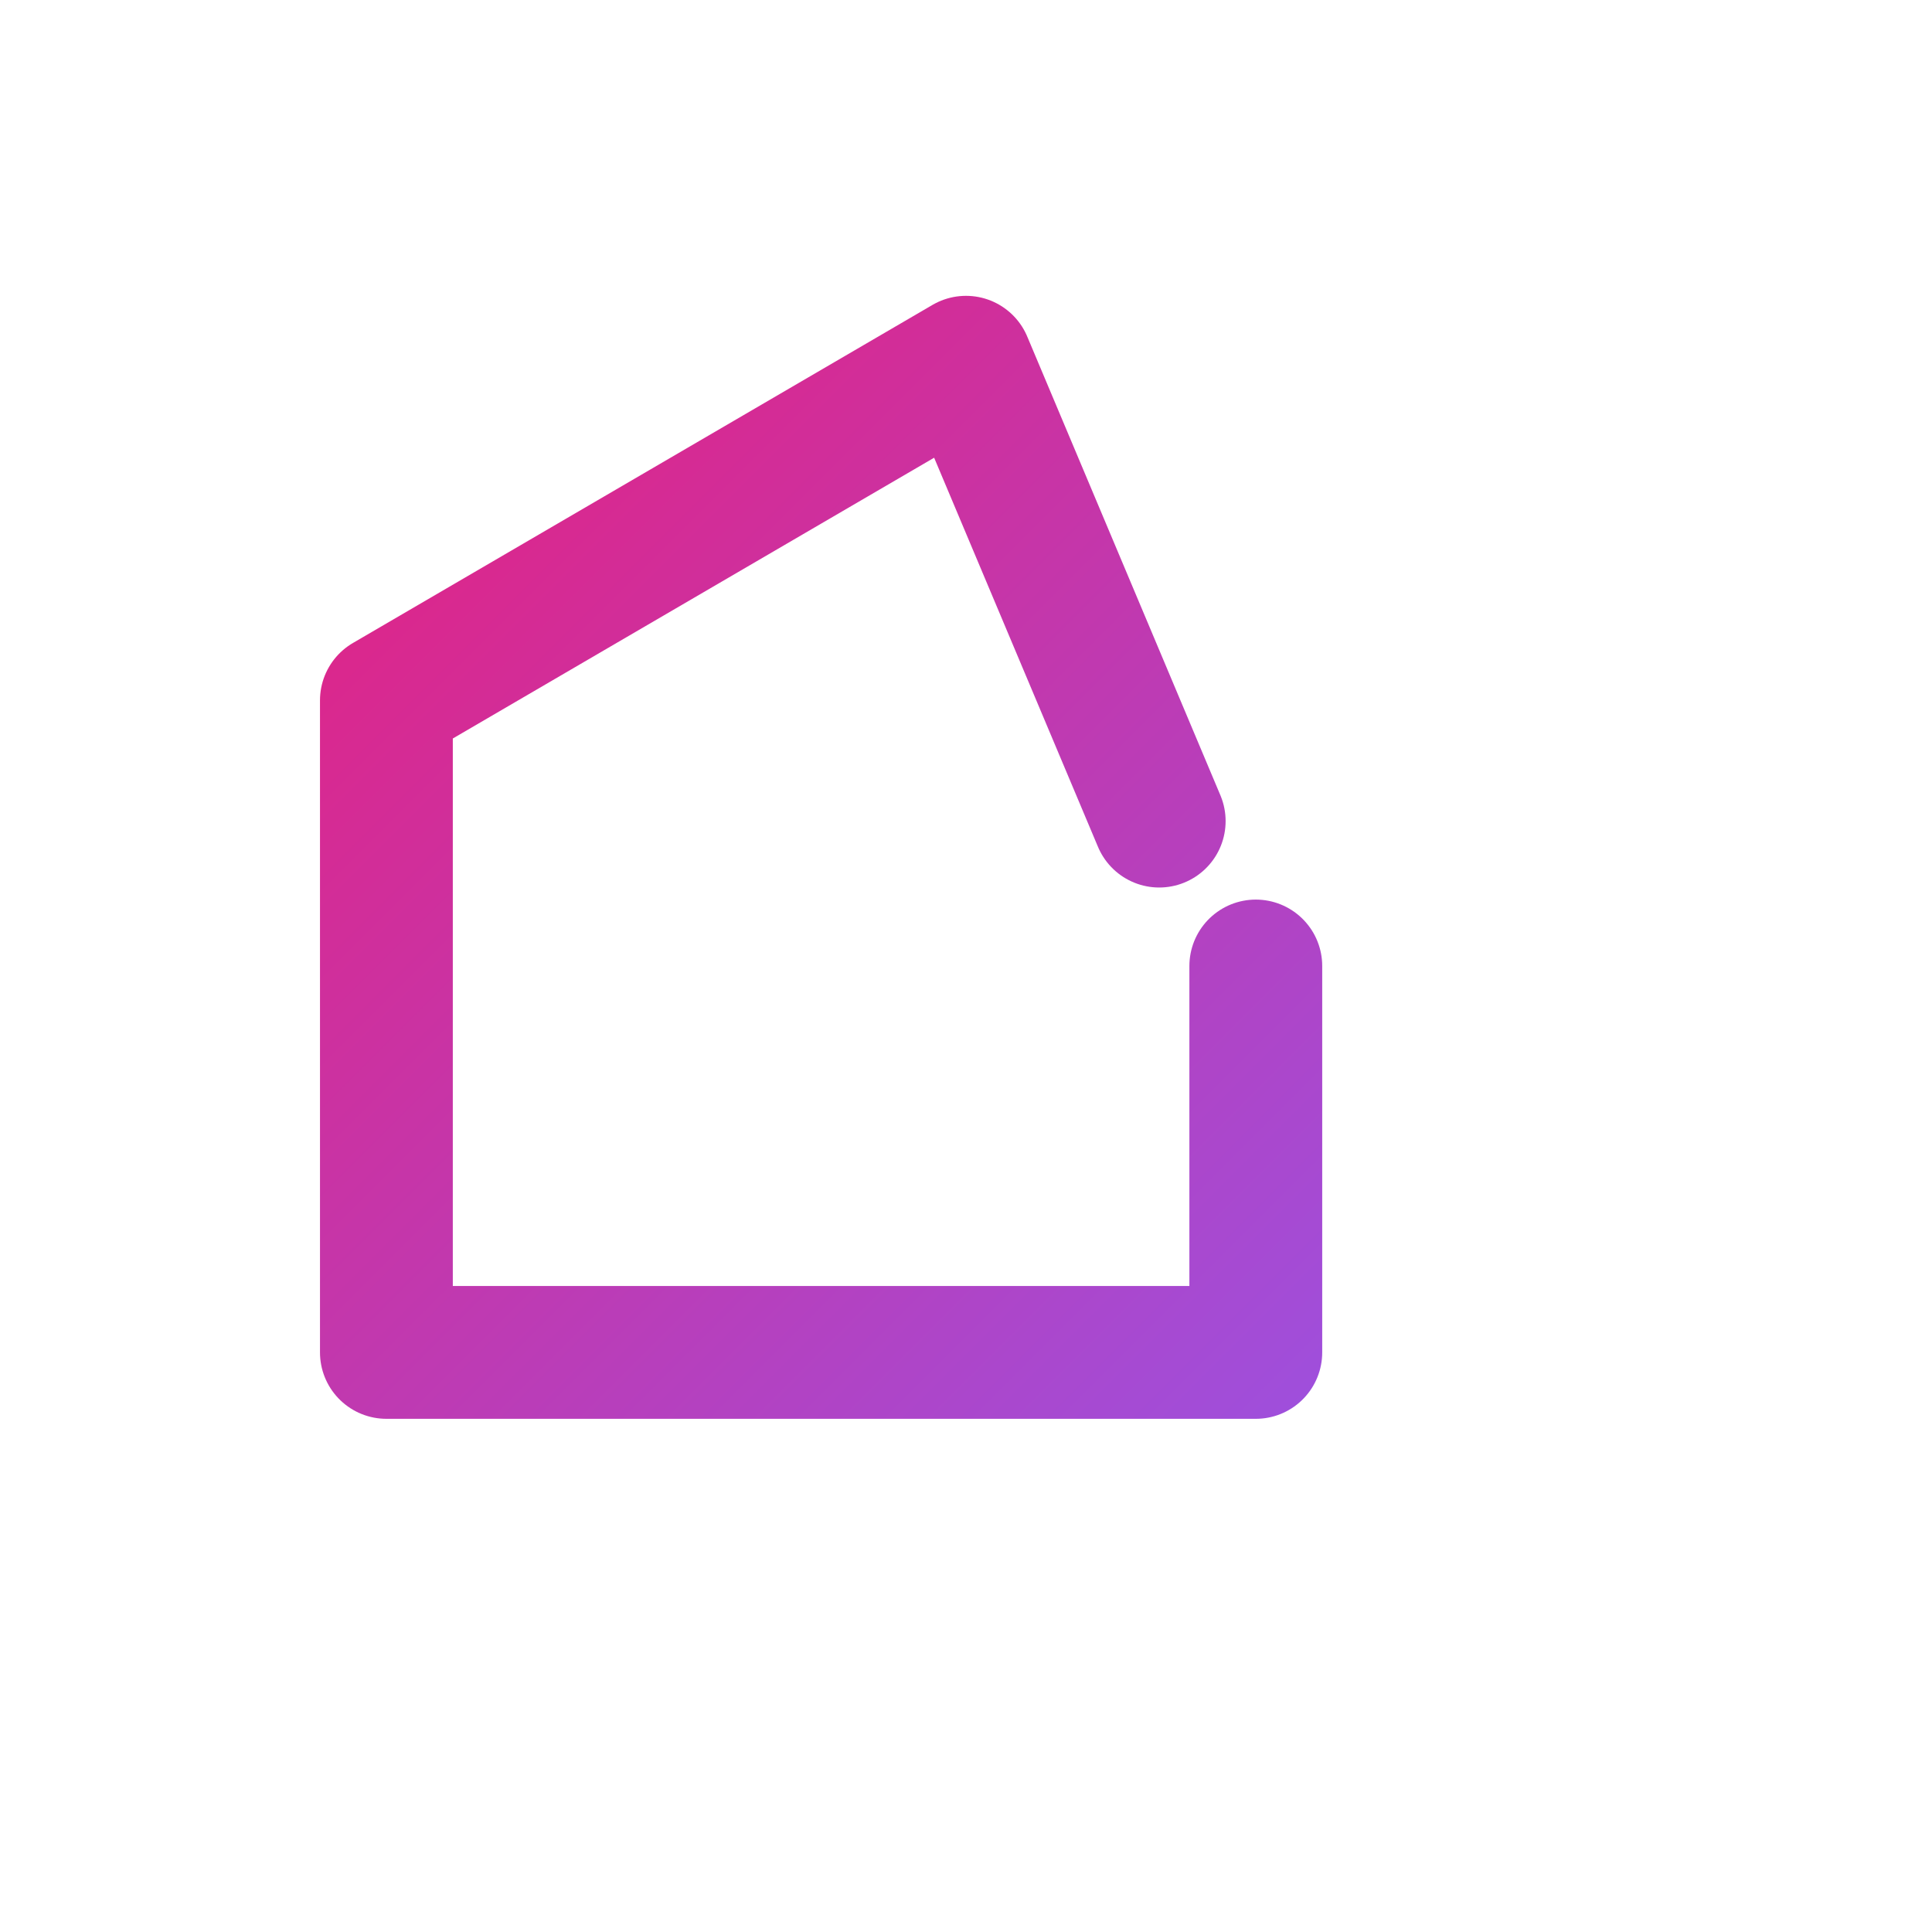
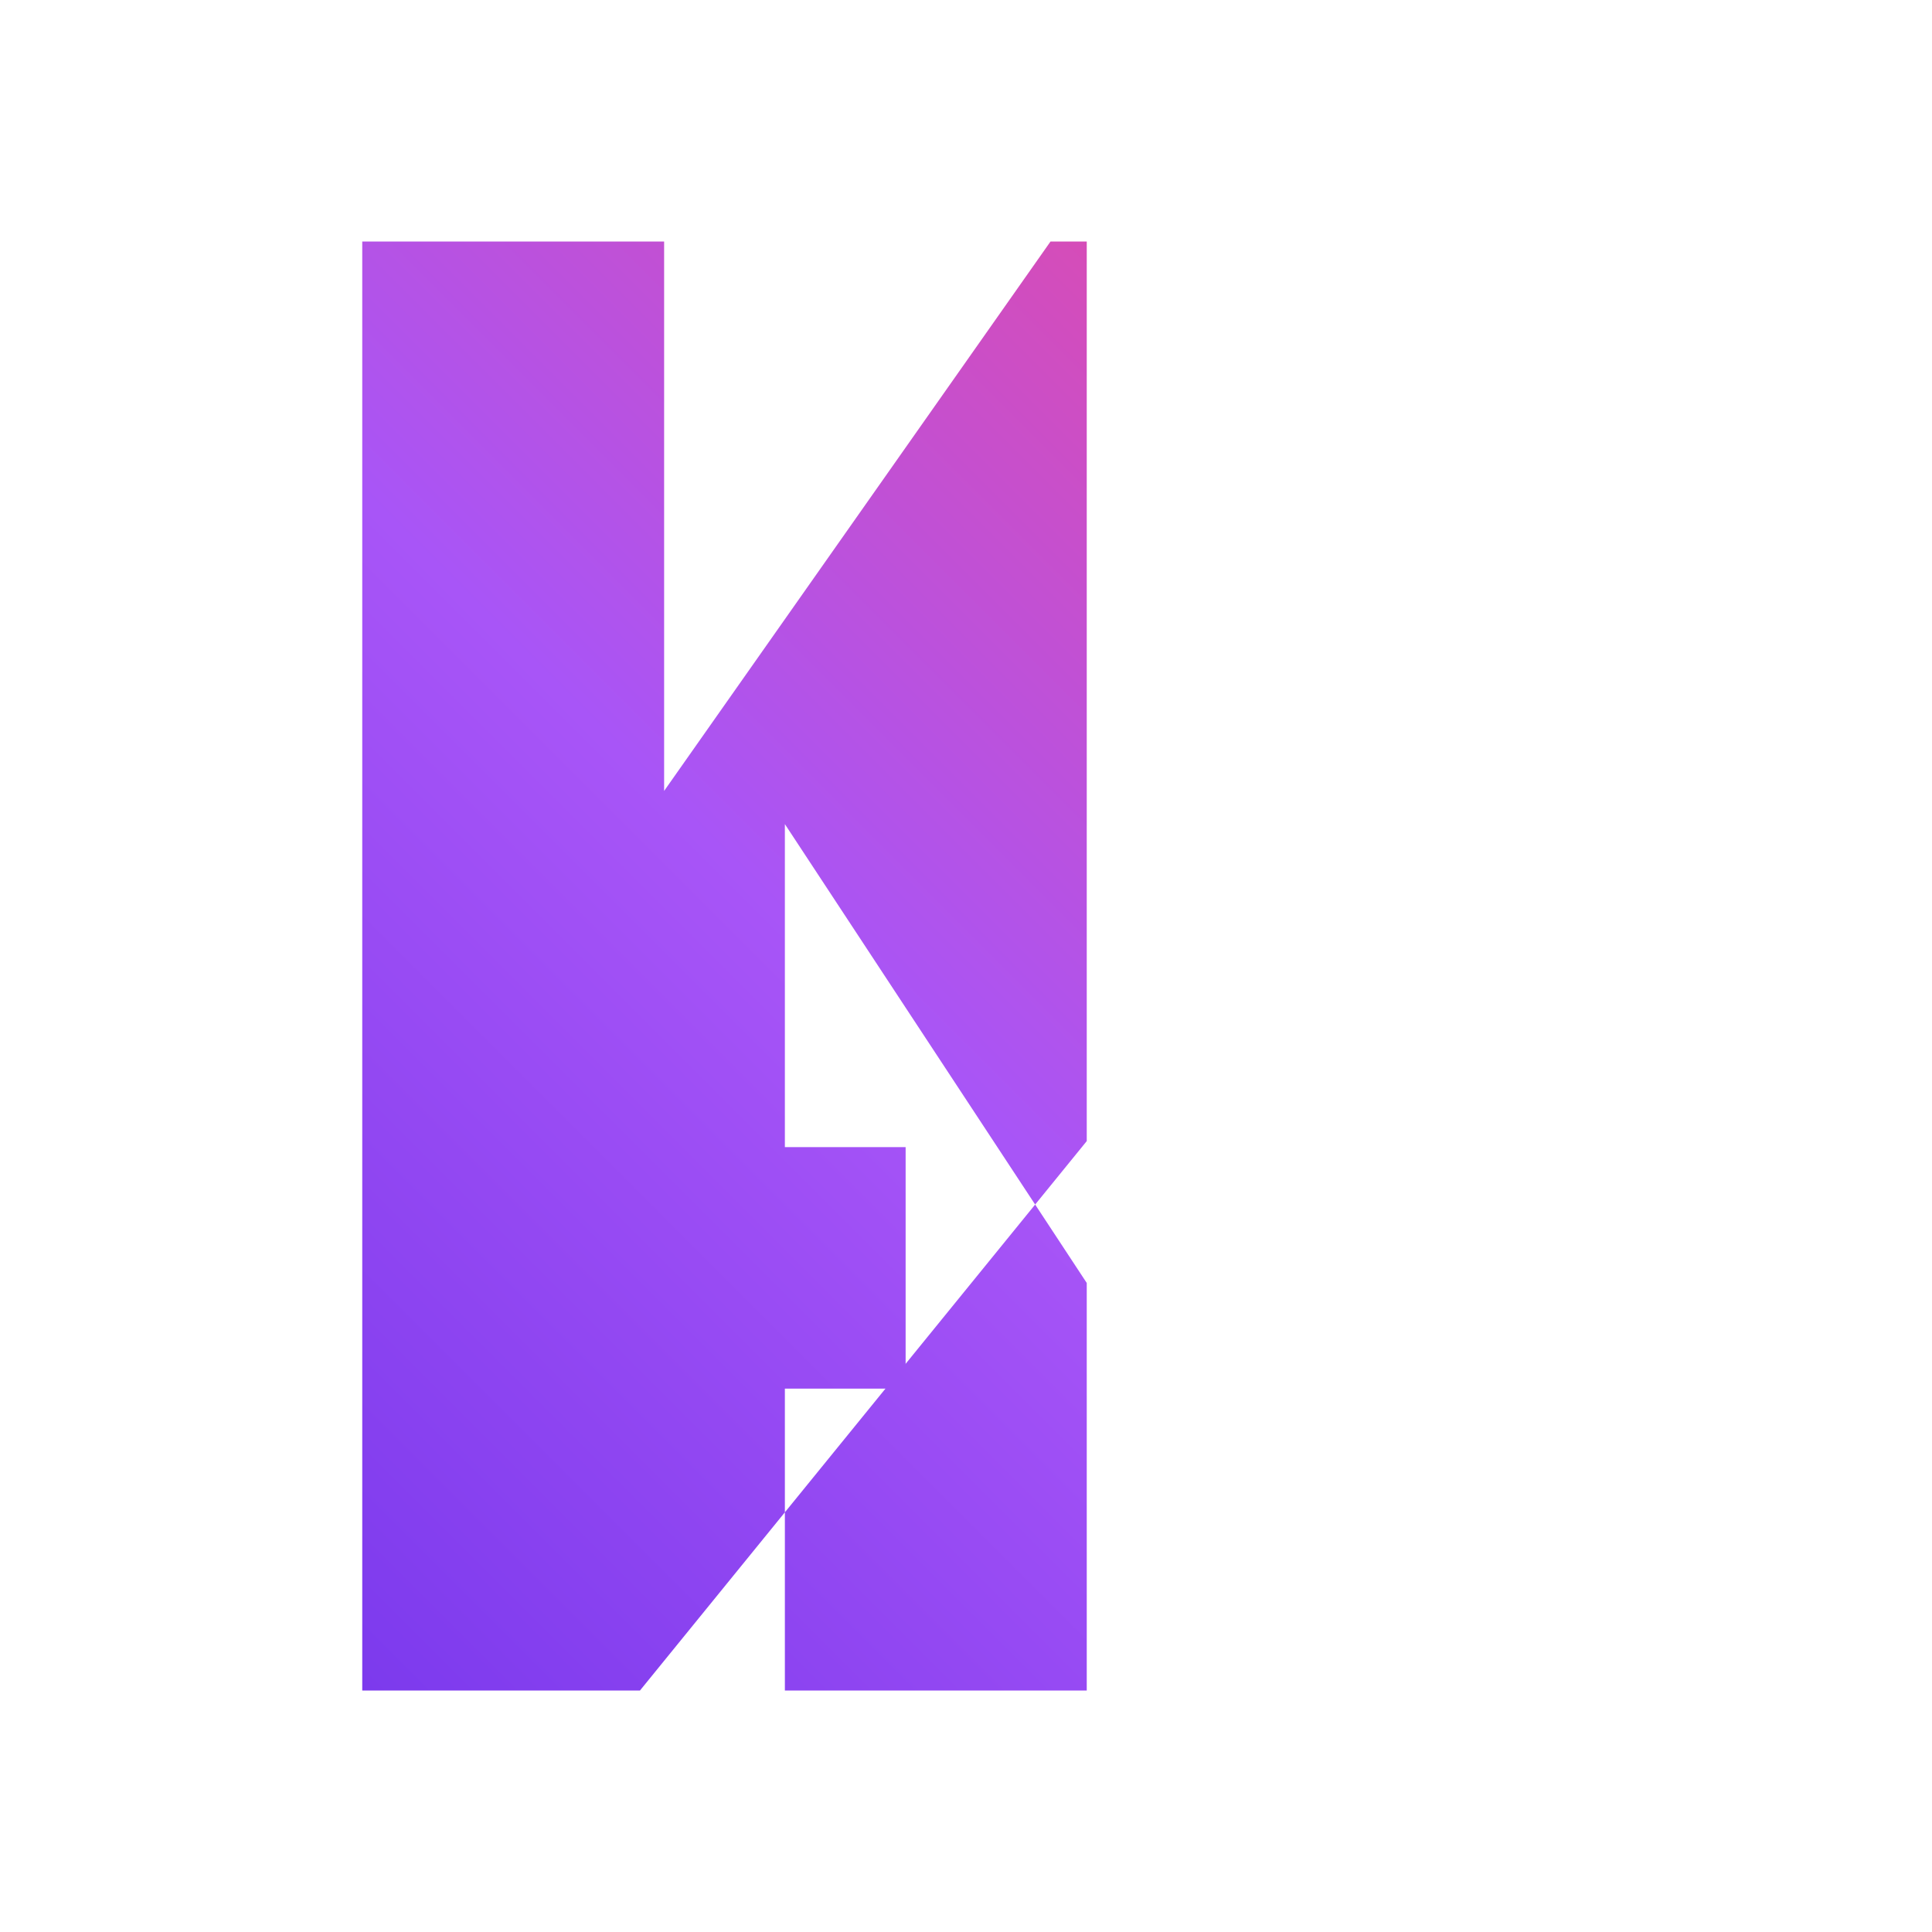
- <svg xmlns="http://www.w3.org/2000/svg" viewBox="0 0 40 40" fill="none">
+ <svg xmlns="http://www.w3.org/2000/svg" viewBox="0 0 64 64" fill="none" aria-hidden="true">
  <defs>
-     <linearGradient id="lumora-mark" x1="6" y1="6" x2="34" y2="34" gradientUnits="userSpaceOnUse">
-       <stop stop-color="#E91E7A" />
-       <stop offset="1" stop-color="#8B5CF6" />
+     <linearGradient id="habibar-mark" x1="10" y1="54" x2="54" y2="10" gradientUnits="userSpaceOnUse">
+       <stop stop-color="#7C3AED" />
+       <stop offset="0.45" stop-color="#A855F7" />
+       <stop offset="1" stop-color="#EC4899" />
    </linearGradient>
  </defs>
-   <path d="M8 28H26V20M24 17L20 7.5L8 14.5V28" stroke="url(#lumora-mark)" stroke-width="2.75" stroke-linecap="round" stroke-linejoin="round" />
+   <path fill="url(#habibar-mark)" fill-rule="evenodd" d="M12 8h10v18.2L34.8 8H46v48H36V37.8L21.2 56H12V8Zm14 34.5V27.3L36 42.5V42.5h0V8h10v48H26V42.5Z" />
+   <path fill="url(#habibar-mark)" d="M22 38h8v8h-8v-8Z" />
</svg>
